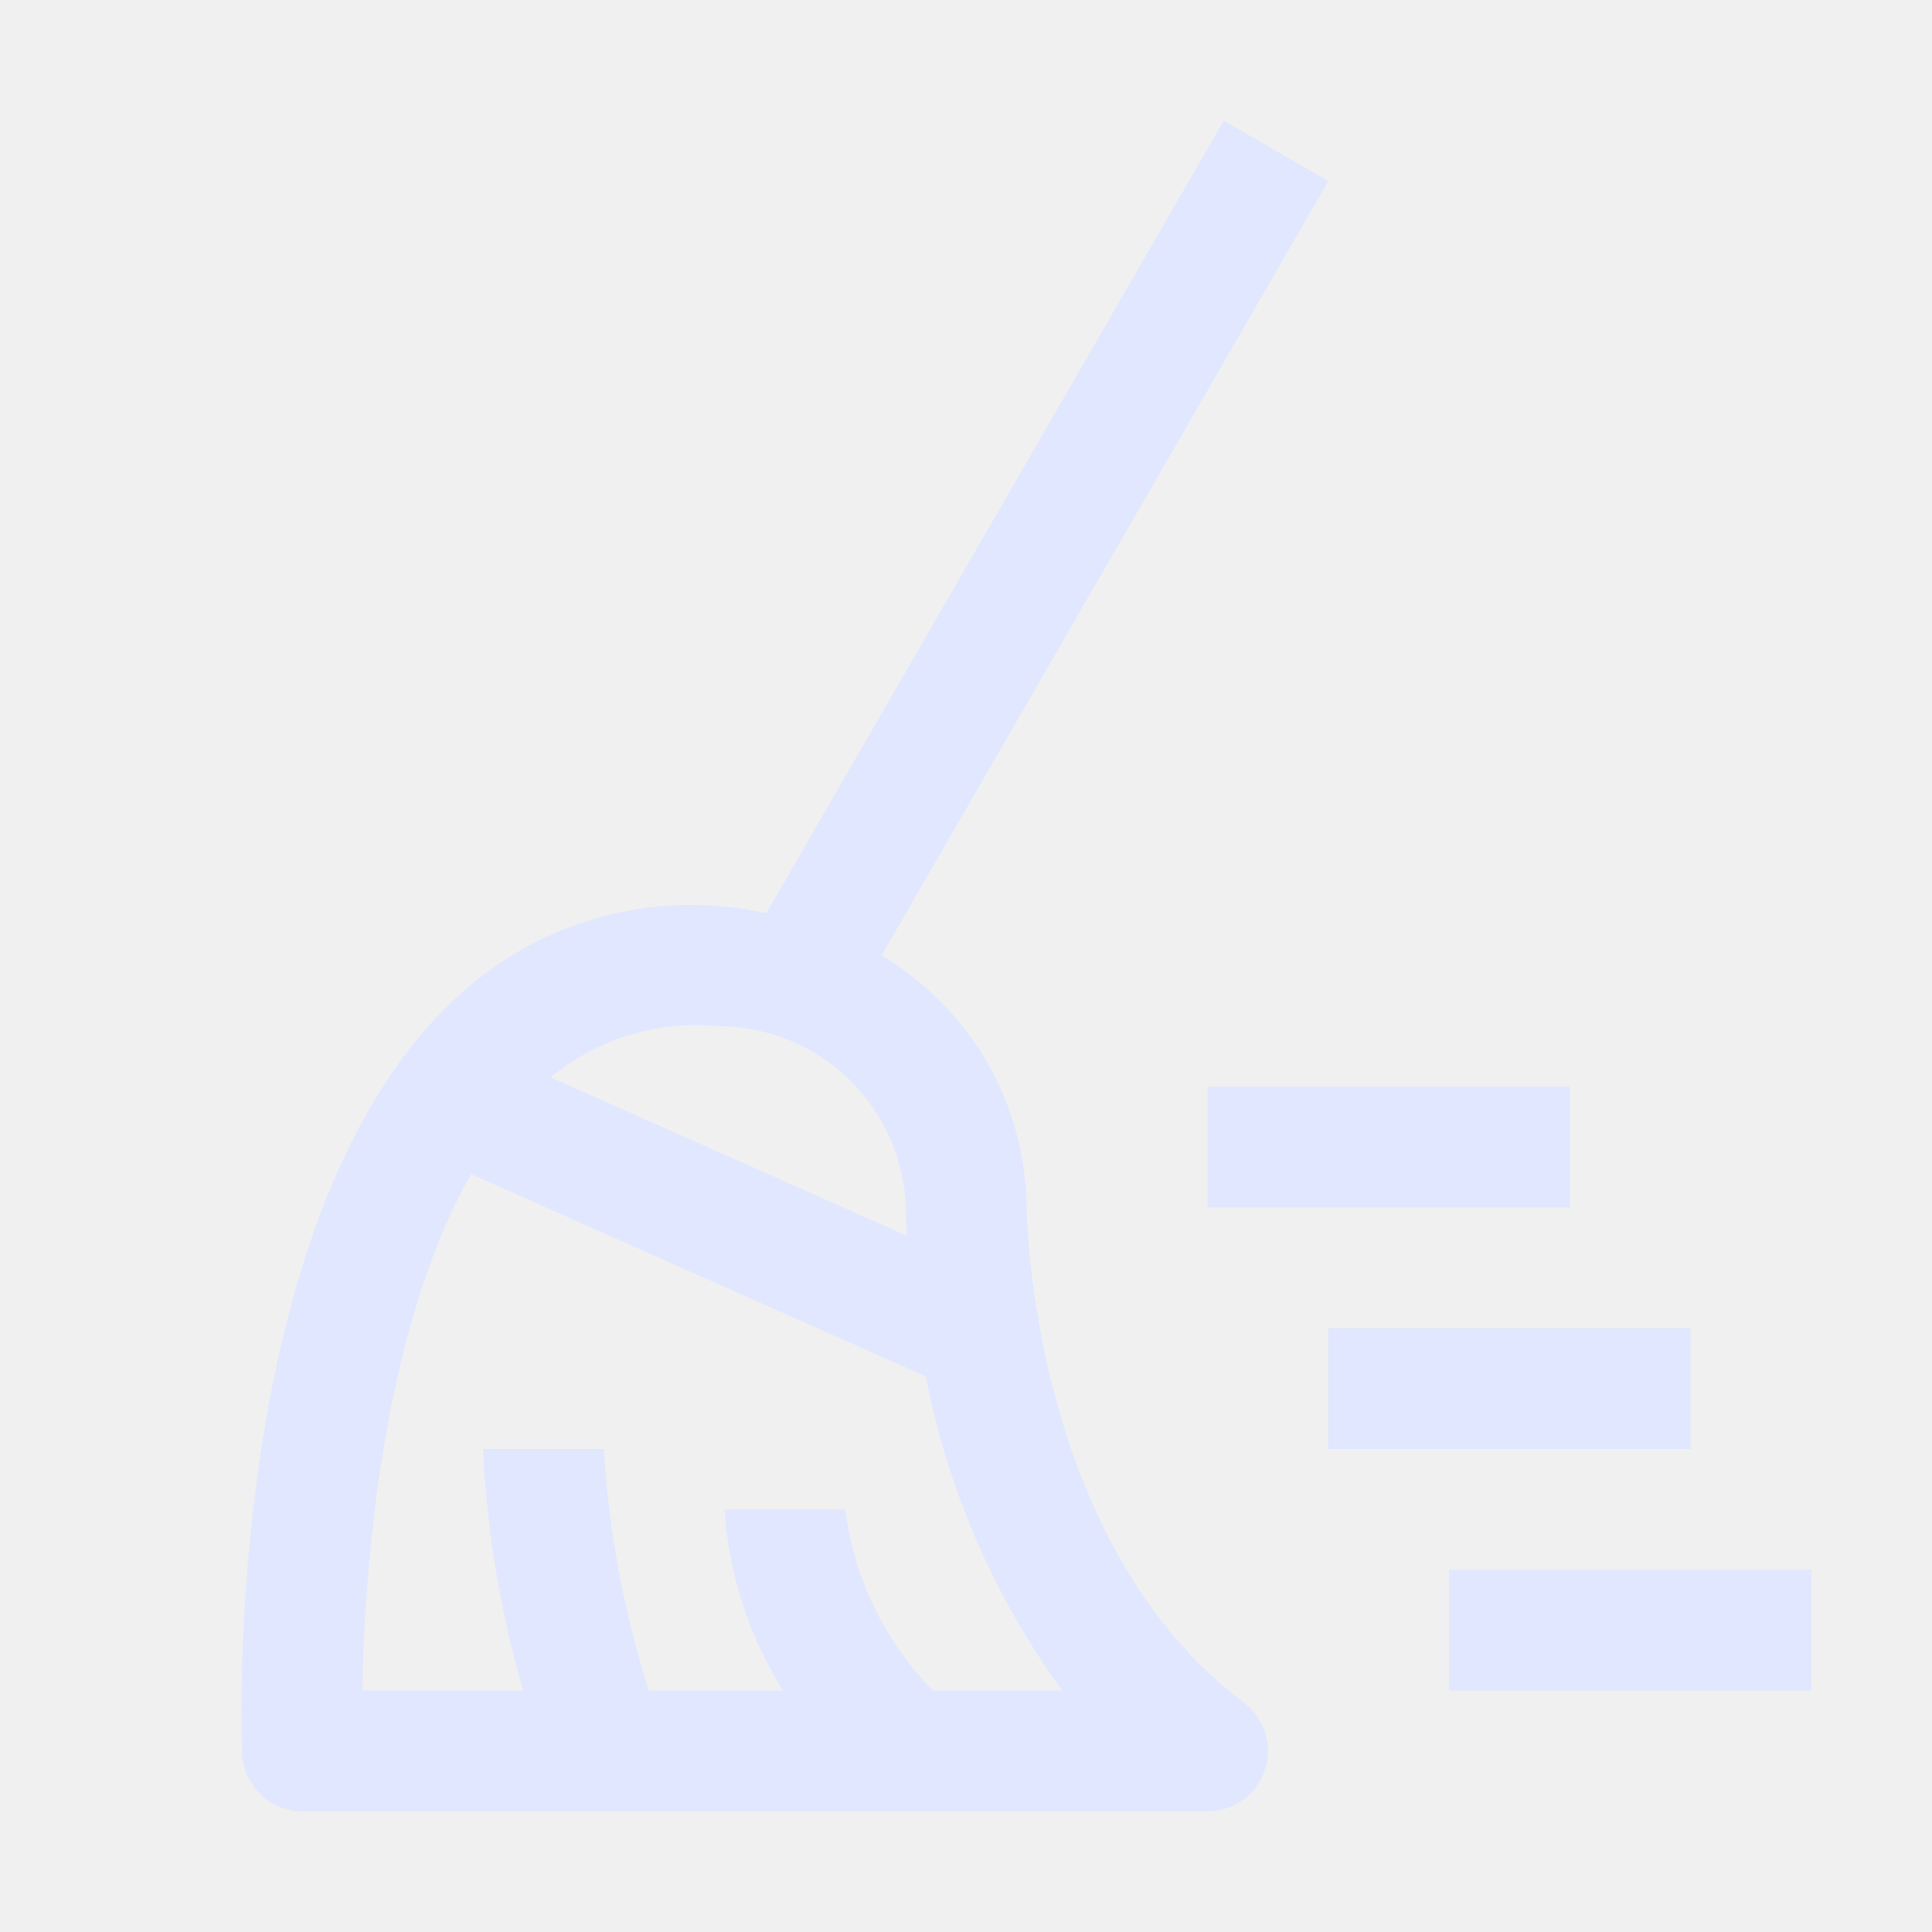
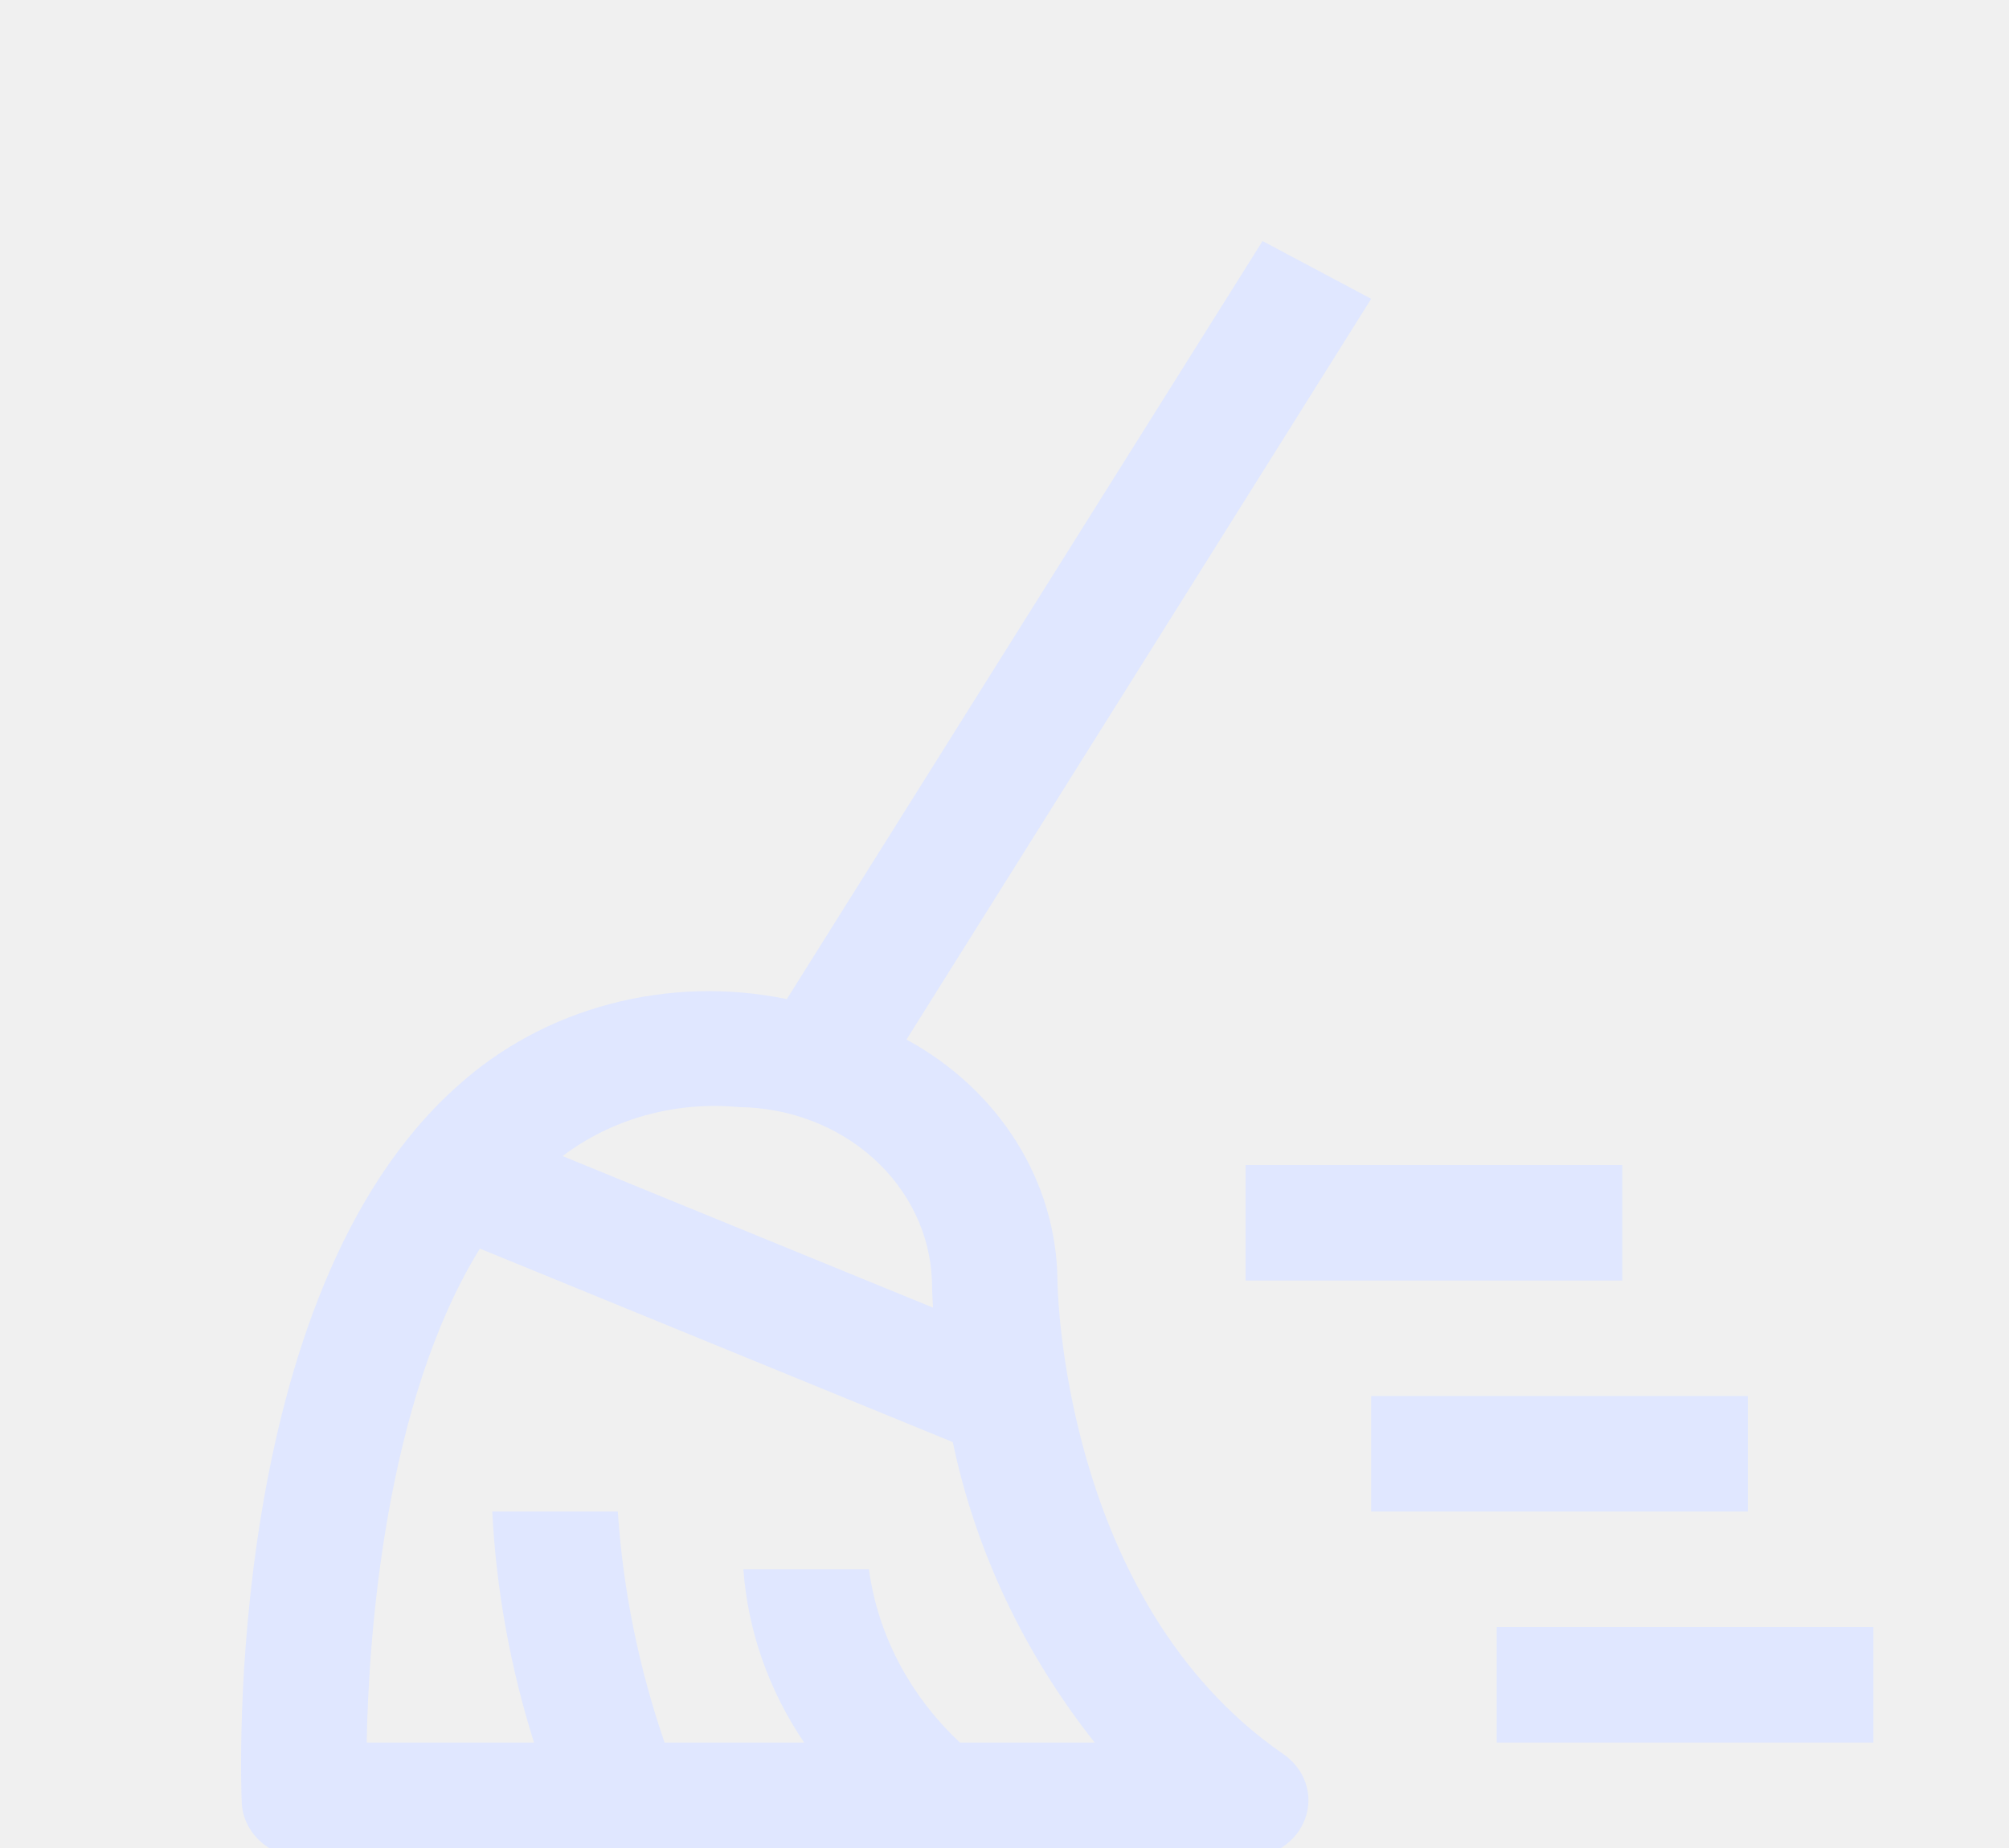
- <svg xmlns="http://www.w3.org/2000/svg" width="230" height="230" viewBox="0 0 230 230" fill="none">
-   <path d="M186.875 143.75H143.75V129.375H186.875V143.75ZM215.625 201.25H172.5V186.875H215.625V201.25ZM201.25 172.5H158.125V158.125H201.25V172.5Z" fill="#E0E7FF" />
-   <path d="M122.209 143.75C122.158 137.685 120.541 131.737 117.513 126.481C114.486 121.226 110.151 116.843 104.93 113.757L158.125 21.562L145.691 14.375L91.231 108.718C84.547 107.225 77.596 107.432 71.013 109.319C64.43 111.206 58.425 114.714 53.547 119.521C26.637 145.475 28.721 206.152 28.822 208.725C28.896 210.581 29.686 212.336 31.026 213.622C32.366 214.909 34.152 215.626 36.009 215.625H143.757C145.266 215.625 146.736 215.15 147.96 214.268C149.184 213.386 150.099 212.141 150.576 210.71C151.053 209.279 151.068 207.734 150.618 206.294C150.168 204.855 149.277 203.593 148.07 202.688C122.626 183.598 122.209 144.138 122.209 143.75ZM85.747 122.166C91.5 122.229 97.006 124.508 101.122 128.528C105.237 132.548 107.644 138 107.841 143.75C107.841 144.023 107.856 145.245 107.964 147.121L65.557 128.261C68.351 125.958 71.574 124.232 75.04 123.186C78.506 122.14 82.146 121.793 85.747 122.166ZM111.047 201.25C105.302 195.4 101.64 187.824 100.625 179.688H86.25C86.765 187.337 89.154 194.742 93.208 201.25H77.23C74.274 191.922 72.475 182.266 71.875 172.5H57.5C57.964 182.237 59.568 191.887 62.28 201.25H43.125C43.348 188.054 45.209 158.901 56.084 139.775L110.228 163.853C112.829 177.361 118.375 190.129 126.471 201.25H111.047Z" fill="#E0E7FF" />
+ <svg xmlns="http://www.w3.org/2000/svg" width="50" height="46" viewBox="0 0 50 46" fill="none">
+   <g clip-path="url(#clip0_825_1841)">
+     <path d="M40.375 31.875H31V29H40.375V31.875ZM46.625 43.375H37.25V40.5H46.625V43.375ZM43.5 37.625H34.125V34.75H43.5V37.625Z" fill="#E0E7FF" />
+     <path d="M26.318 31.875C26.307 30.662 25.955 29.472 25.297 28.421C24.639 27.37 23.697 26.494 22.561 25.876L34.126 7.438L31.422 6L19.583 24.869C18.13 24.57 16.619 24.611 15.188 24.989C13.757 25.366 12.452 26.068 11.391 27.029C5.541 32.22 5.994 44.355 6.016 44.87C6.032 45.241 6.204 45.592 6.495 45.849C6.787 46.107 7.175 46.25 7.579 46.25H31.002C31.33 46.25 31.65 46.155 31.916 45.979C32.182 45.802 32.381 45.553 32.484 45.267C32.588 44.981 32.591 44.672 32.494 44.384C32.396 44.096 32.202 43.843 31.94 43.663C26.408 39.844 26.318 31.953 26.318 31.875ZM18.391 27.558C19.642 27.571 20.839 28.027 21.734 28.831C22.628 29.635 23.151 30.725 23.194 31.875C23.194 31.93 23.198 32.174 23.221 32.549L14.002 28.777C14.609 28.317 15.31 27.971 16.064 27.762C16.817 27.553 17.608 27.484 18.391 27.558ZM23.891 43.375C22.642 42.205 21.846 40.69 21.626 39.062H18.501C18.613 40.592 19.132 42.074 20.013 43.375H16.54C15.897 41.509 15.506 39.578 15.376 37.625H12.251C12.351 39.572 12.7 41.502 13.29 43.375H9.126C9.174 40.736 9.579 34.905 11.943 31.08L23.713 35.896C24.279 38.597 25.484 41.151 27.244 43.375H23.891Z" fill="#E0E7FF" />
+   </g>
+   <defs>
+     <clipPath id="clip0_825_1841">
+       <rect width="50" height="46" fill="white" />
+     </clipPath>
+   </defs>
</svg>
